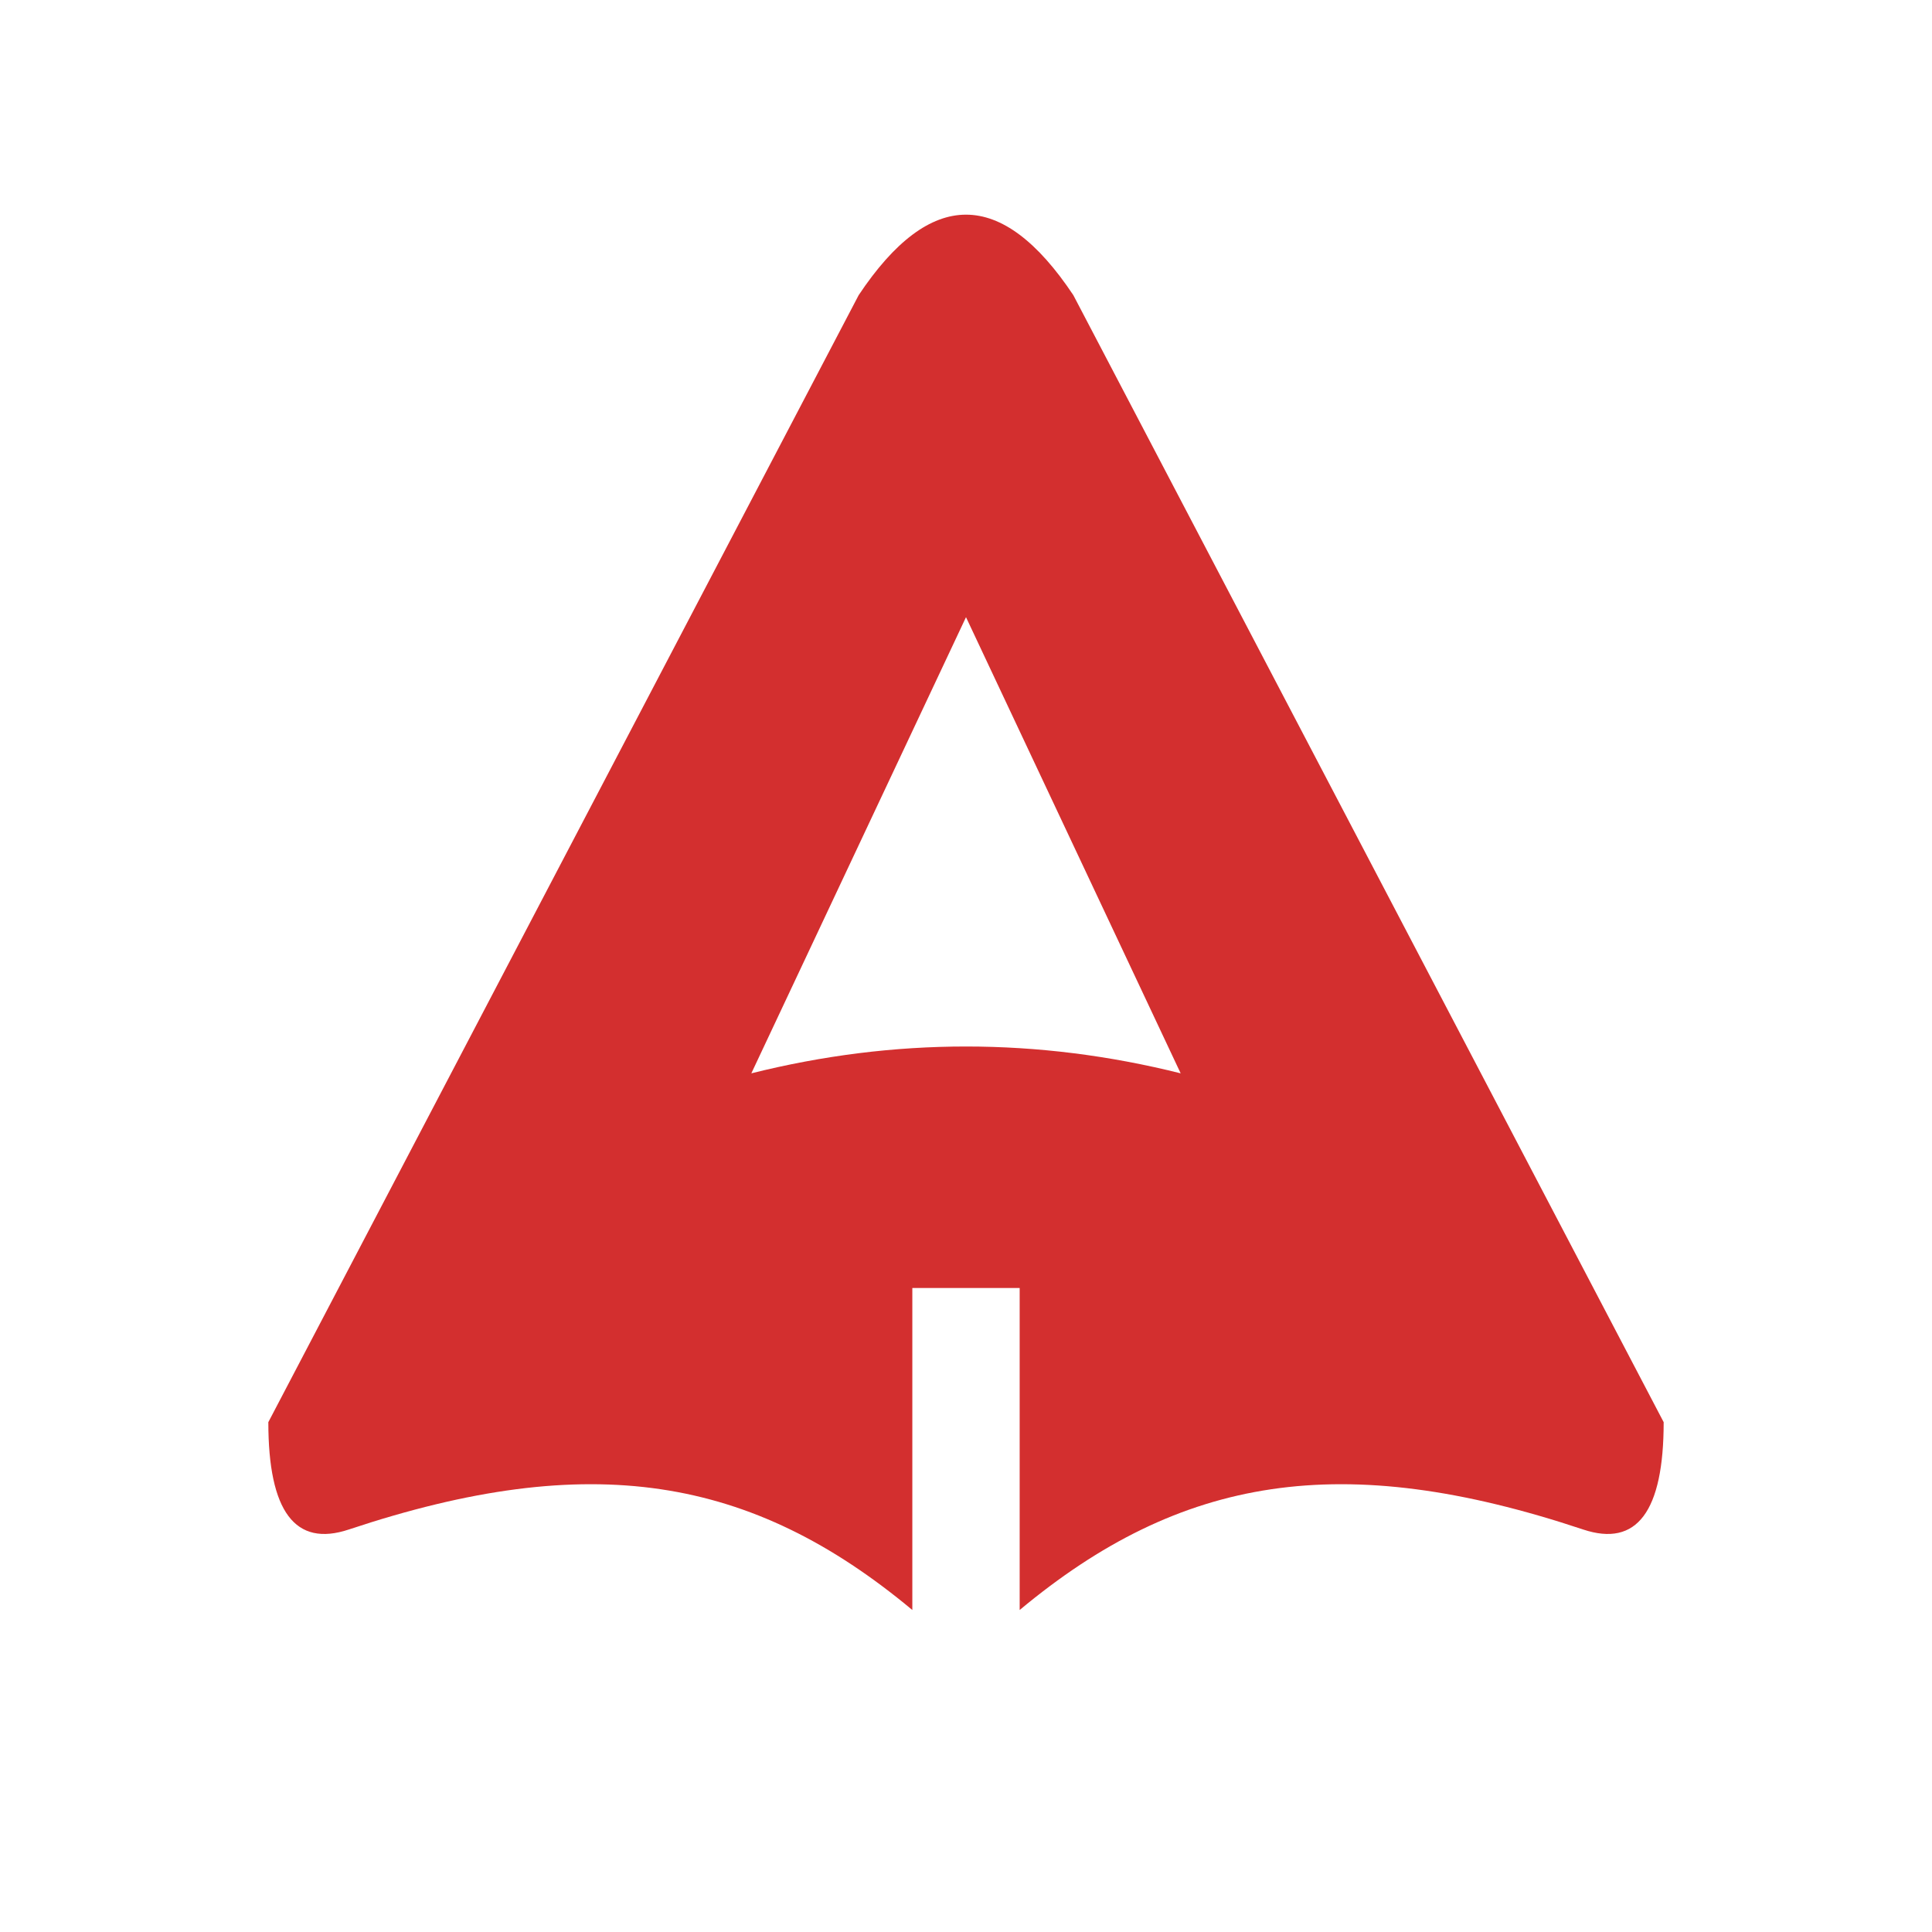
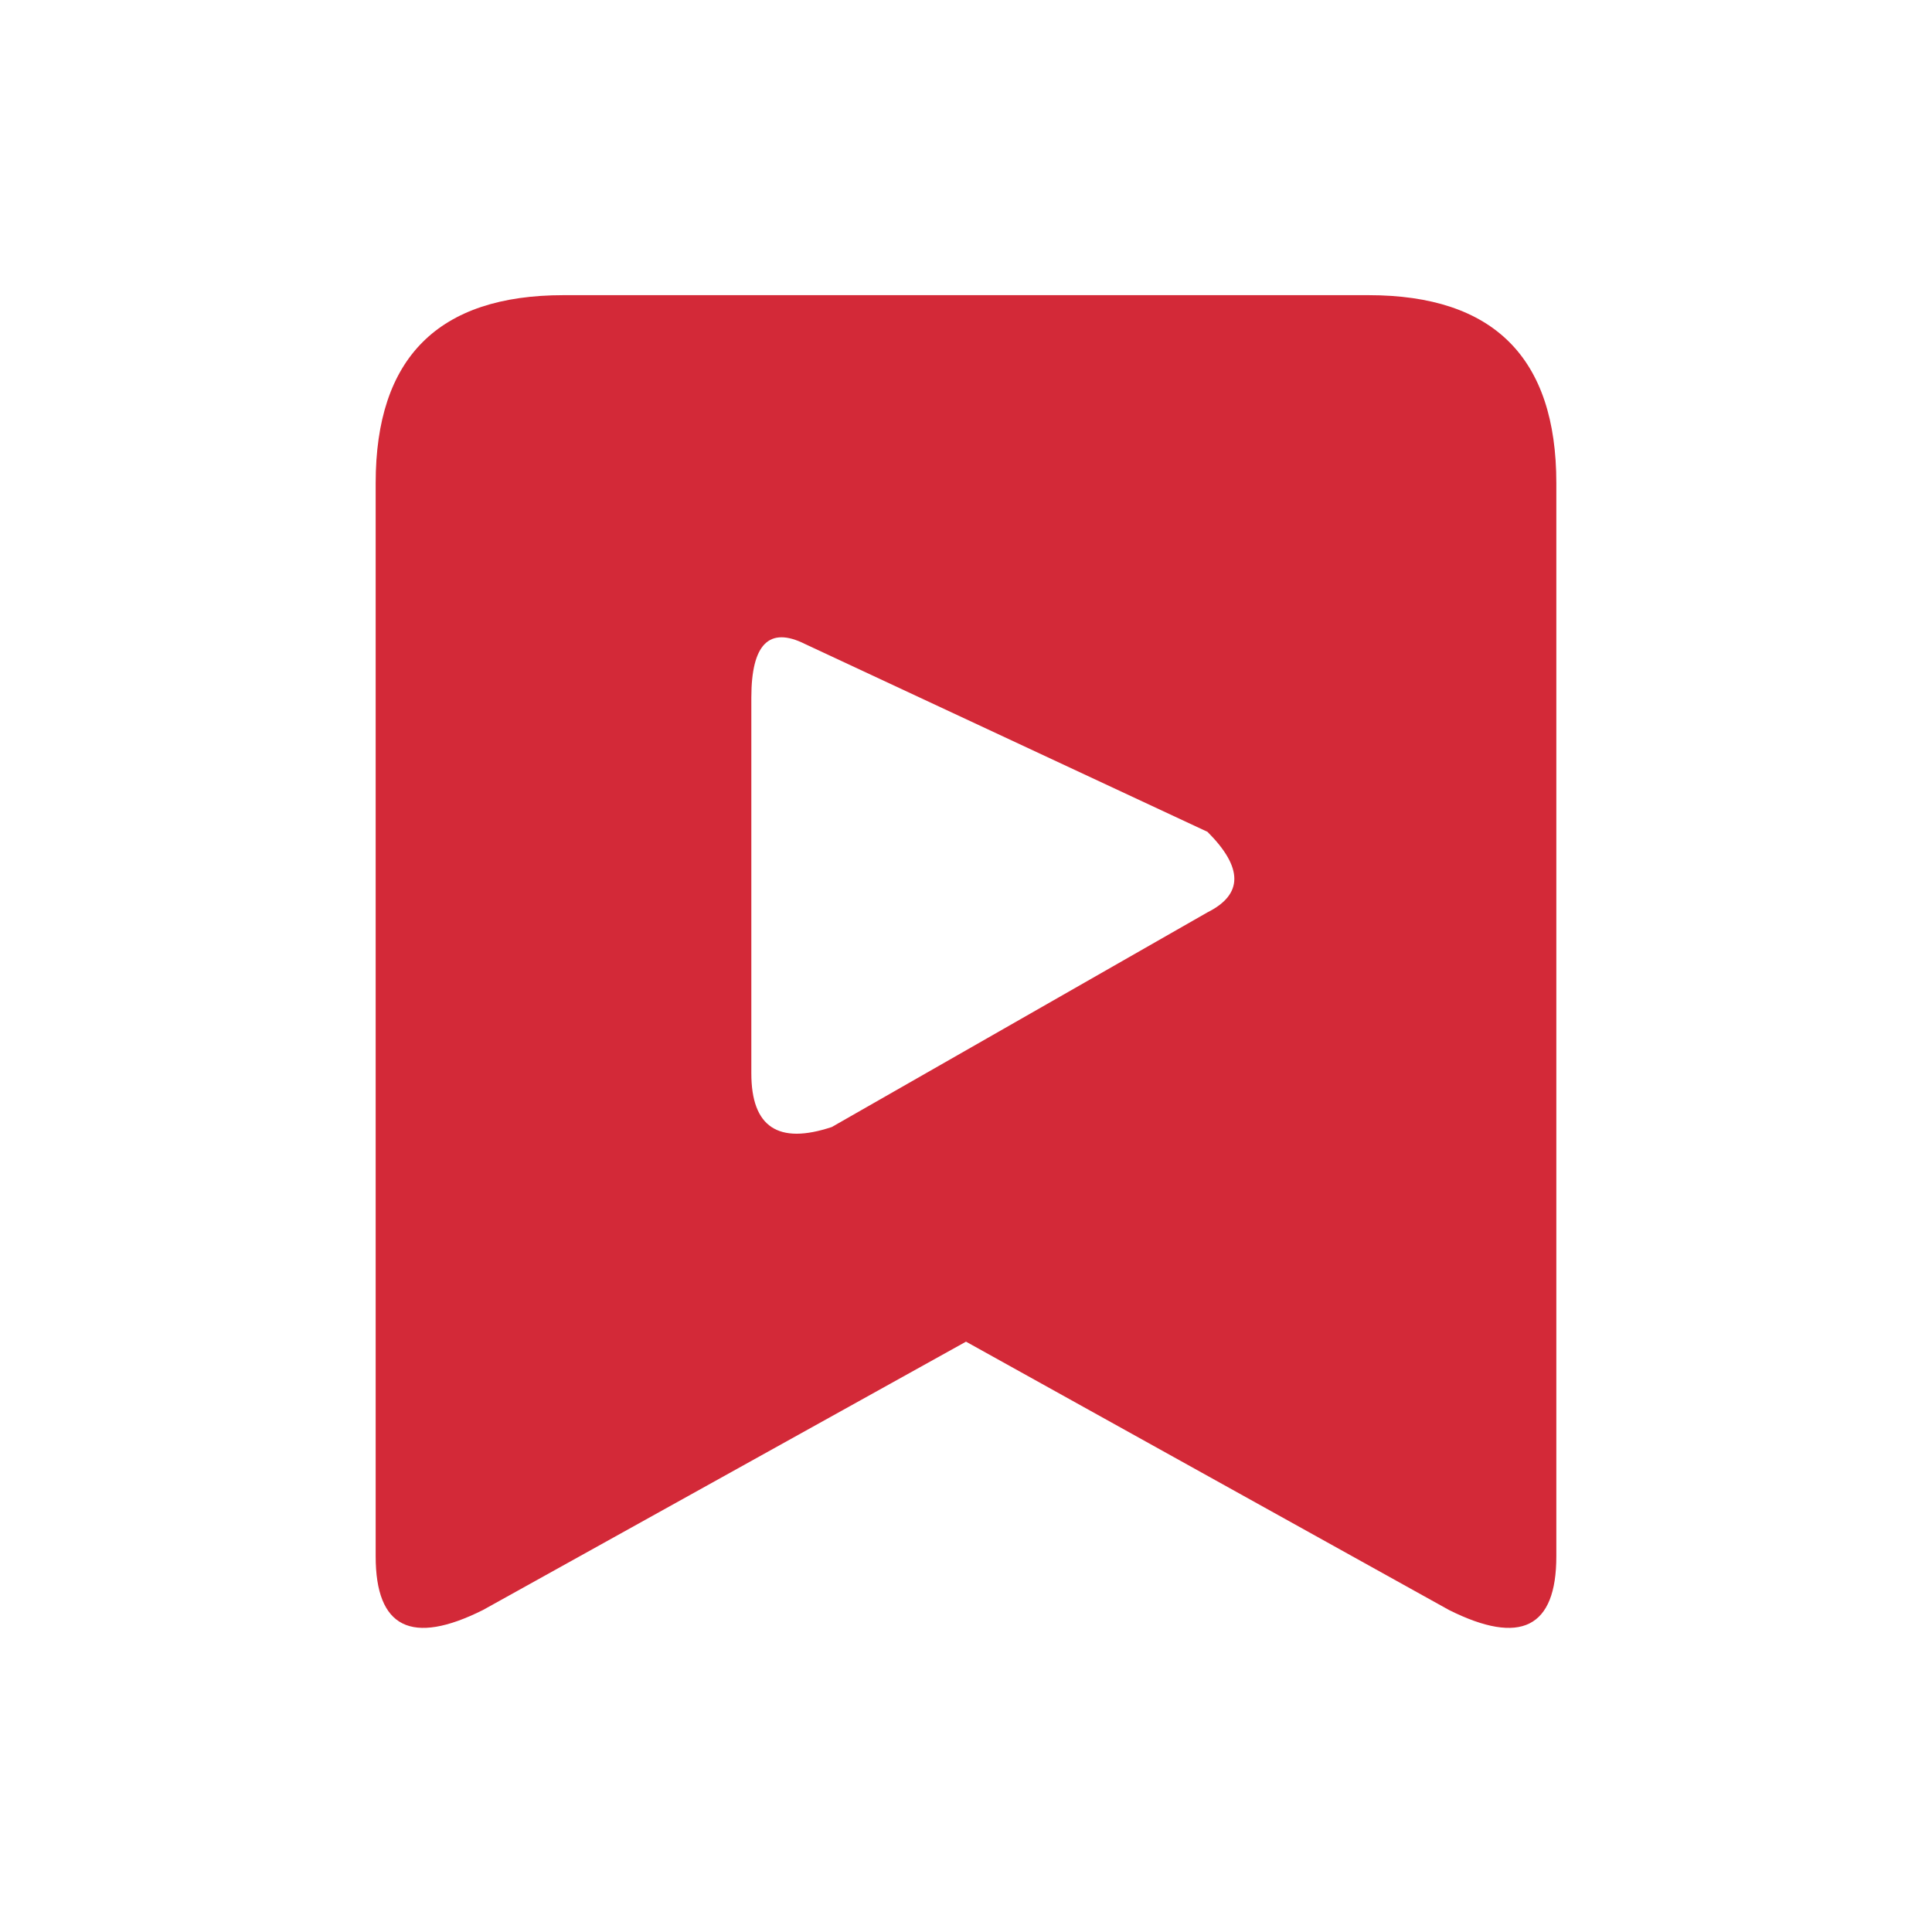
<svg xmlns="http://www.w3.org/2000/svg" width="108" height="108" viewBox="18 18 72 72">
  <rect width="108" height="108" fill="#FFFFFF" />
-   <path fill="#D32F2F" fill-rule="evenodd" d="M50 29 Q54 23 58 29 L80 71 Q80 76 77 75 C68 72 62 73 56 78 L56 66 L52 66 L52 78 C46 73 40 72 31 75 Q28 76 28 71 Z M54 41 L46 58 Q54 56 62 58 Z" />
+   <path fill="#D32938" fill-rule="evenodd" d="M39 29 H69 Q76 29 76 36 V76 Q76 80 72 78 L54 68 L36 78 Q32 80 32 76 V36 Q32 29 39 29 Z M48 42 Q46 41 46 44 V58 Q46 61 49 60 L63 52 Q65 51 63 49 Z" />
</svg>
